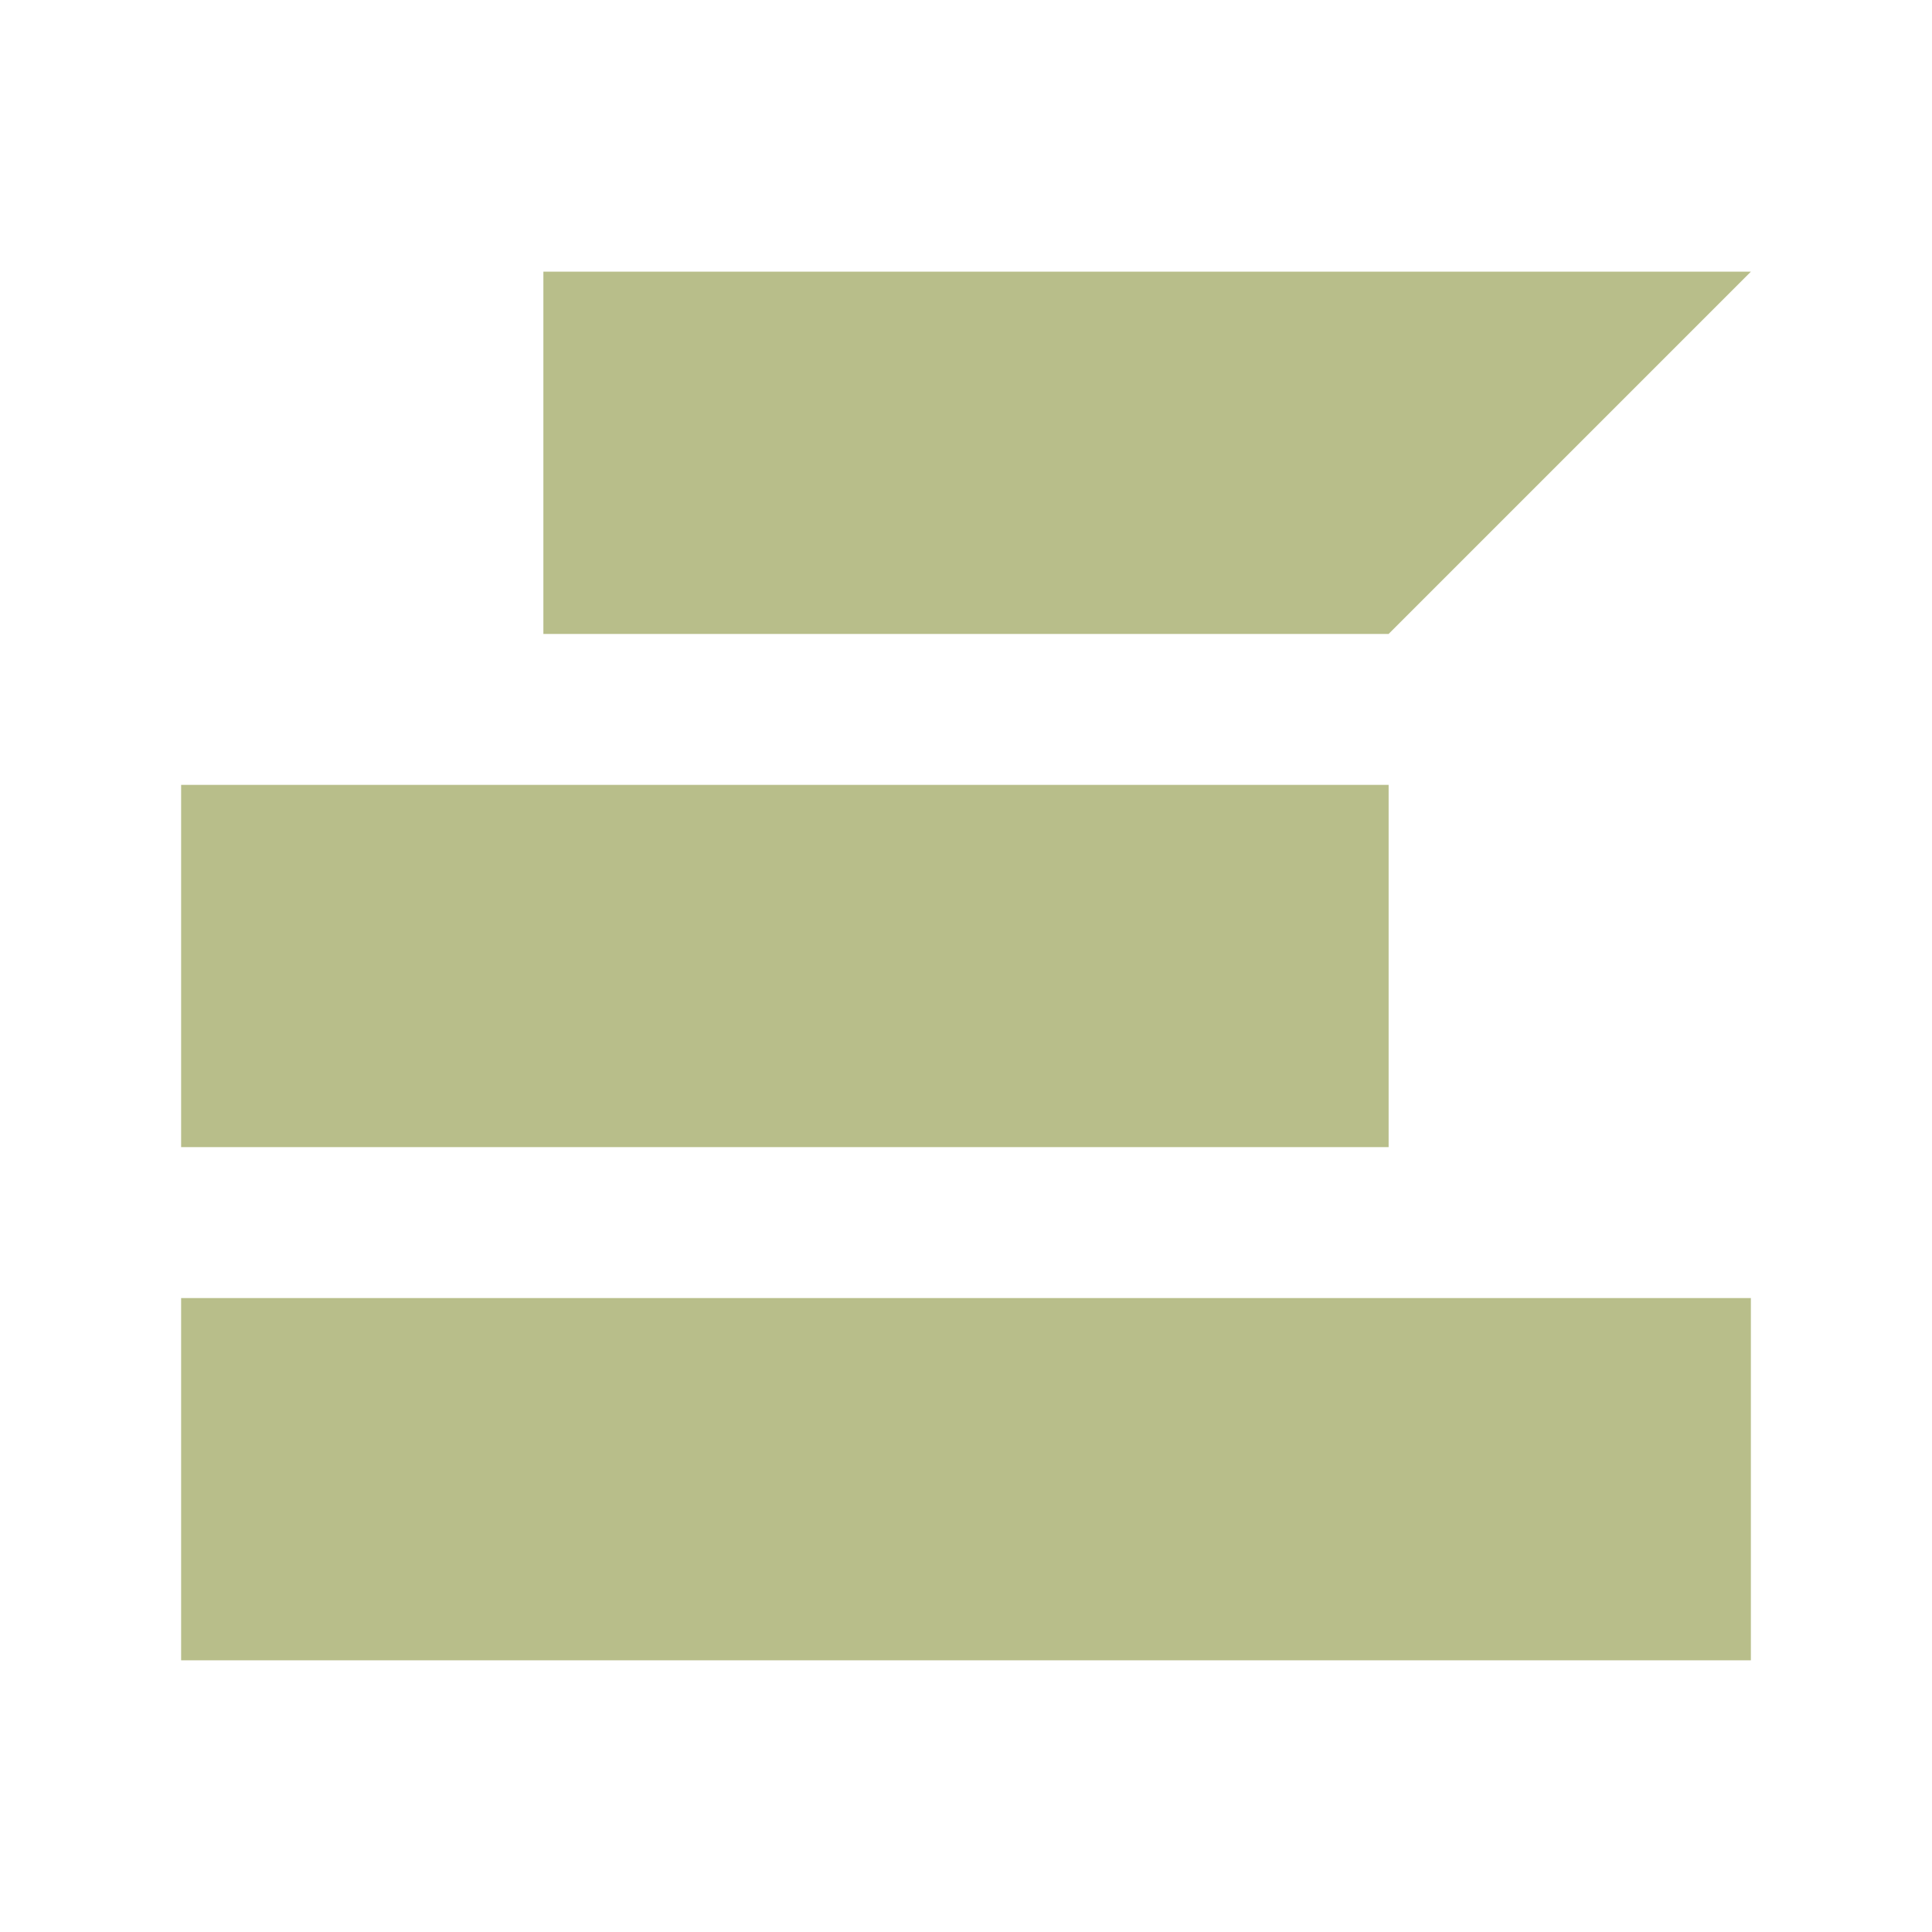
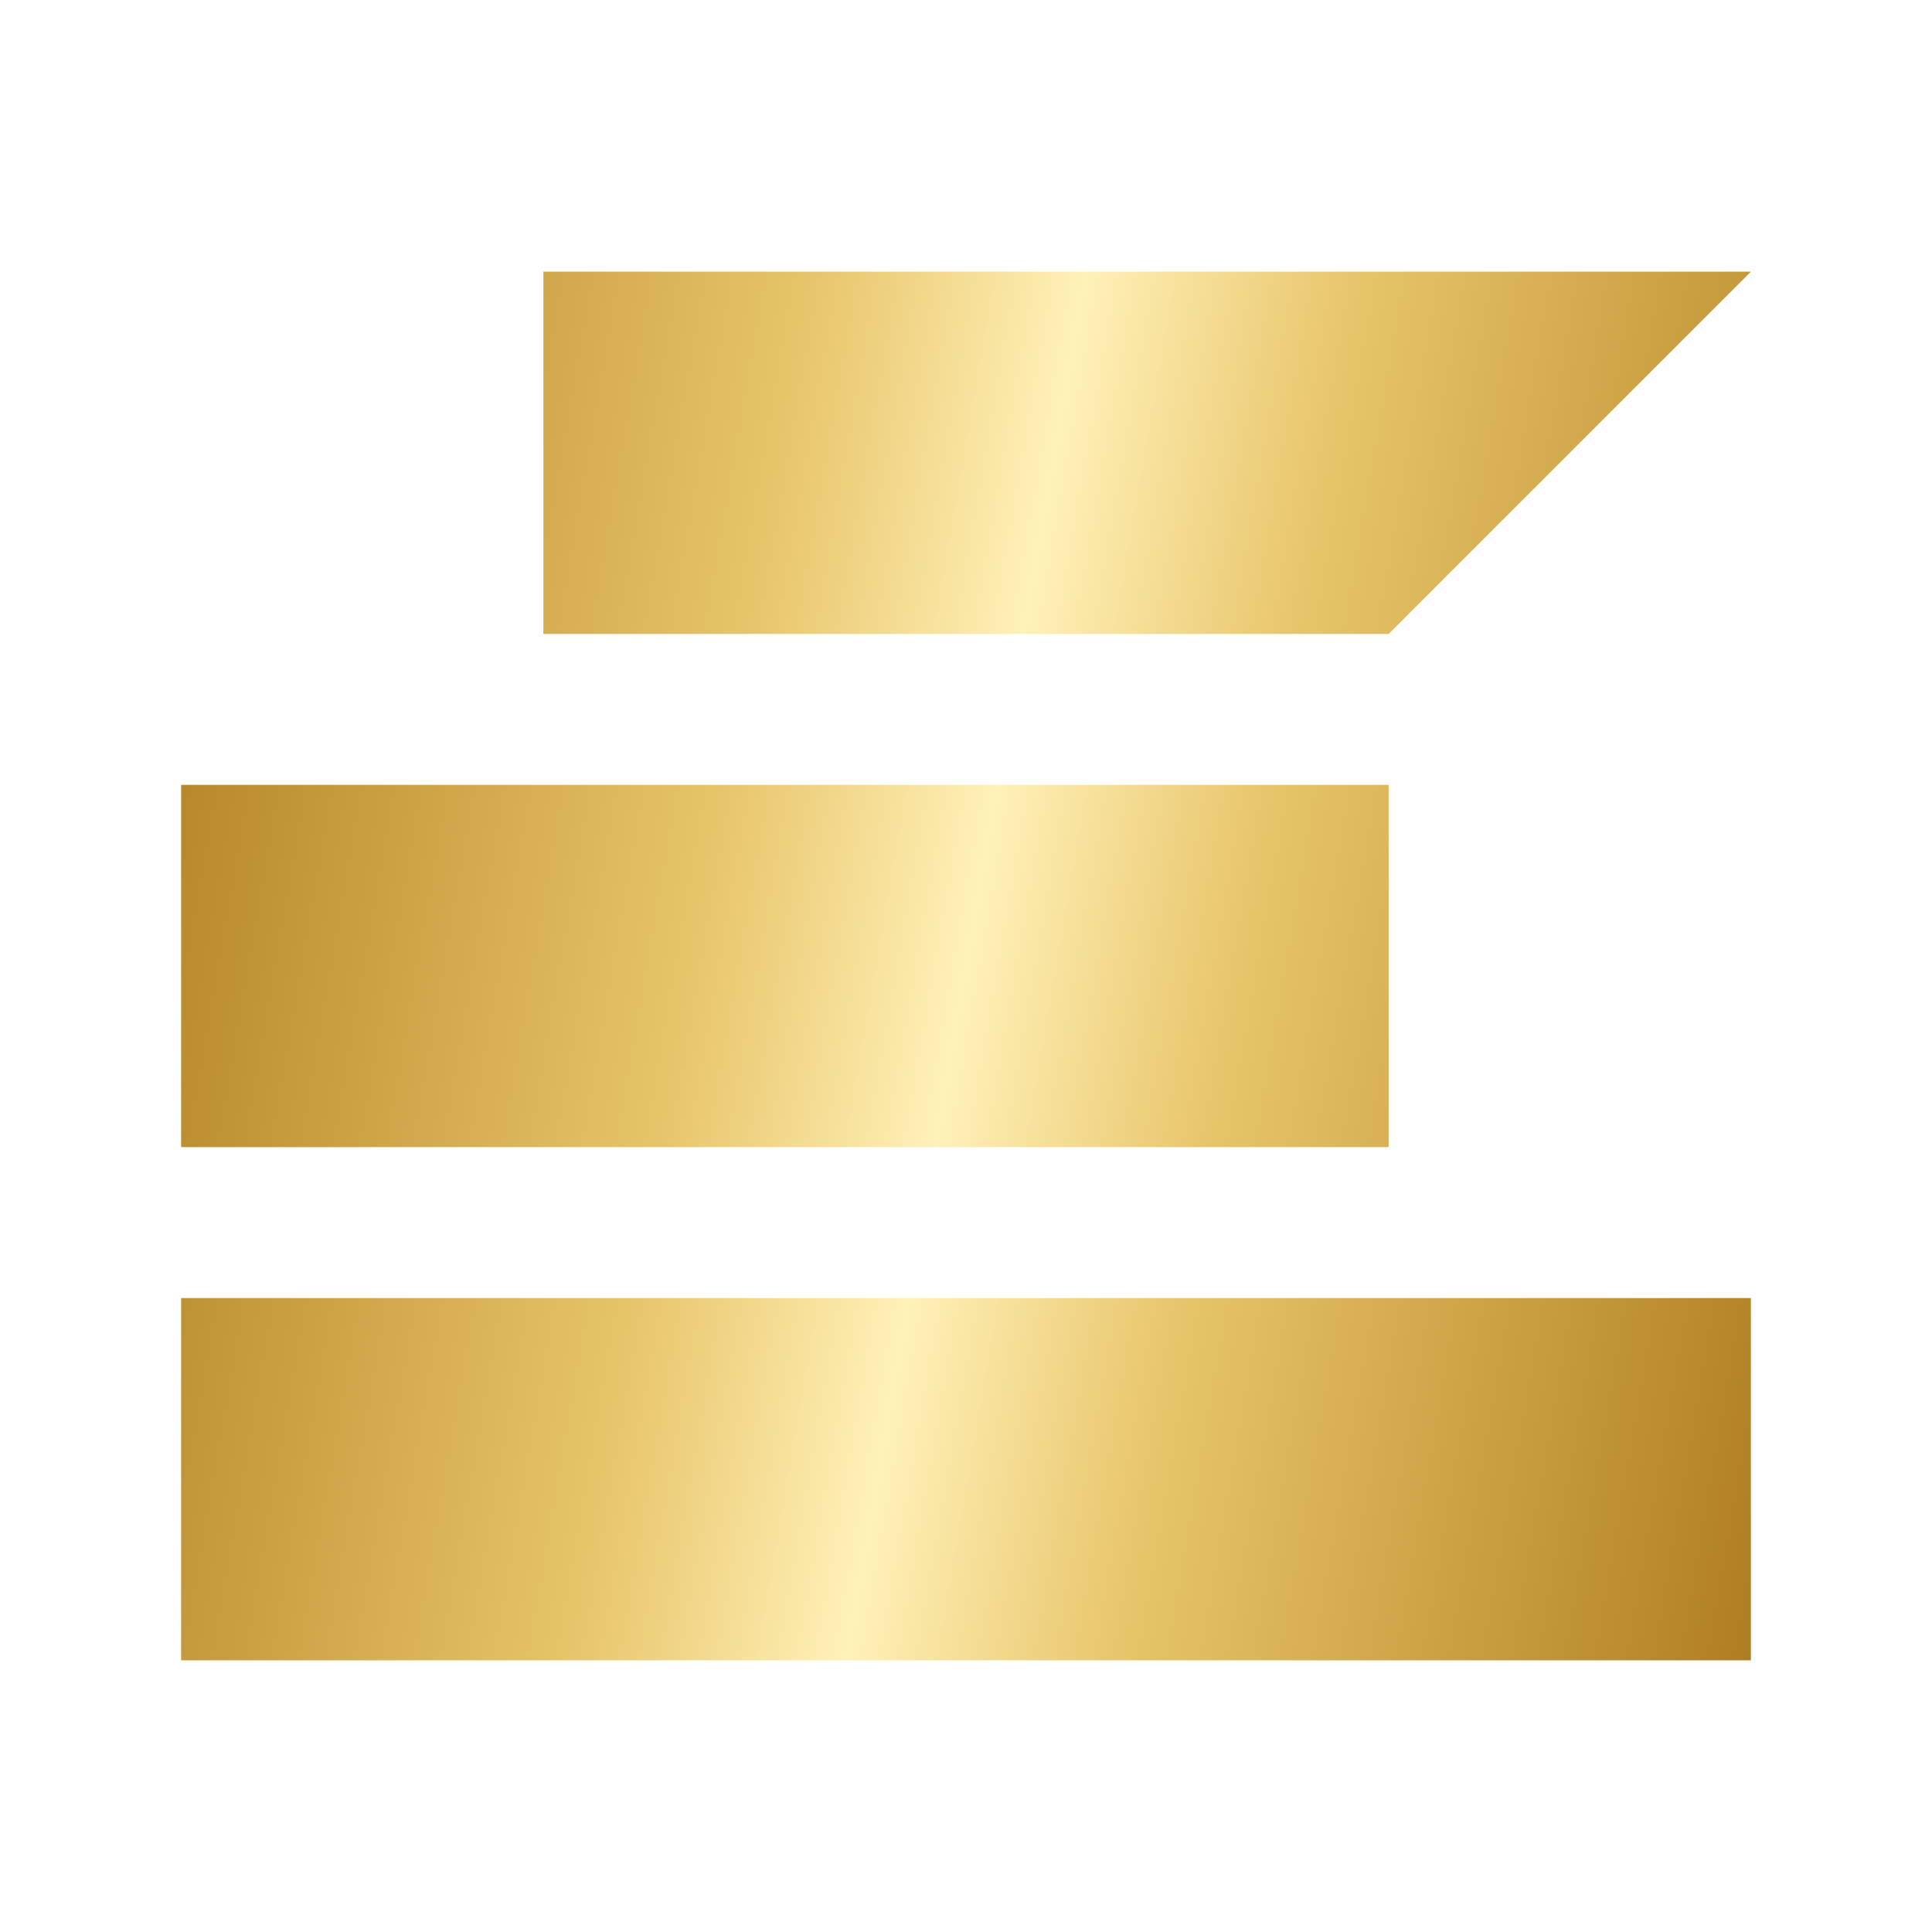
<svg xmlns="http://www.w3.org/2000/svg" viewBox="0 0 64 64" fill="none">
-   <g fill="#B8BE8A">
+   <defs>
+     <linearGradient id="csi-mark-metal" gradientUnits="userSpaceOnUse" x1="3" y1="27" x2="61" y2="37">
+       <stop offset="0%" stop-color="#B07E22" />
+       <stop offset="35%" stop-color="#E8C56A" />
+       <stop offset="50%" stop-color="#FFF1B8" />
+       <stop offset="65%" stop-color="#E8C56A" />
+       <stop offset="100%" stop-color="#B07E22" />
+     </linearGradient>
+   </defs>
+   <g fill="url(#csi-mark-metal)">
    <path d="M18 9h40L46 21H18Z" />
    <path d="M6 26h40v12H6Z" />
    <path d="M6 43h52v12H6Z" />
  </g>
</svg>
